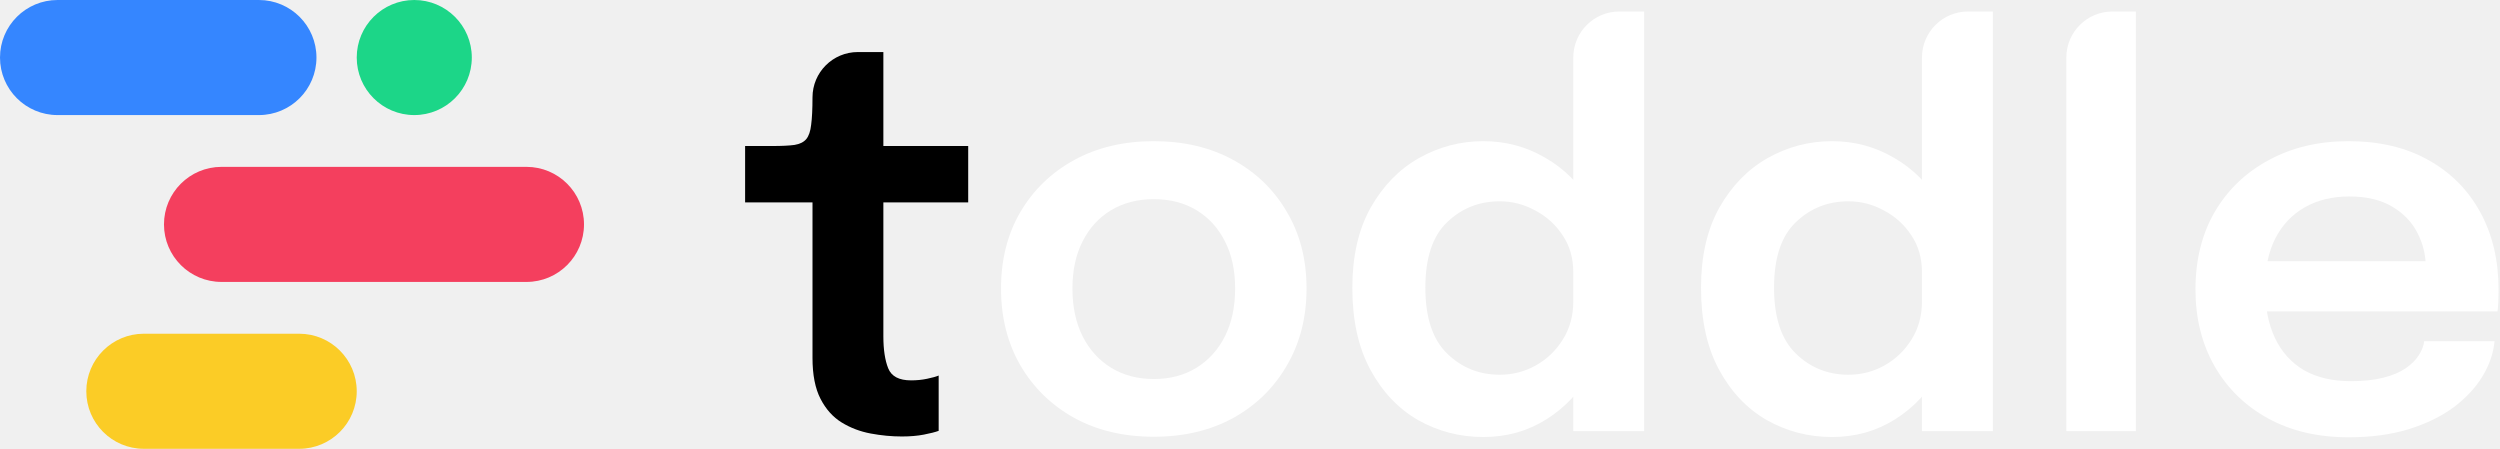
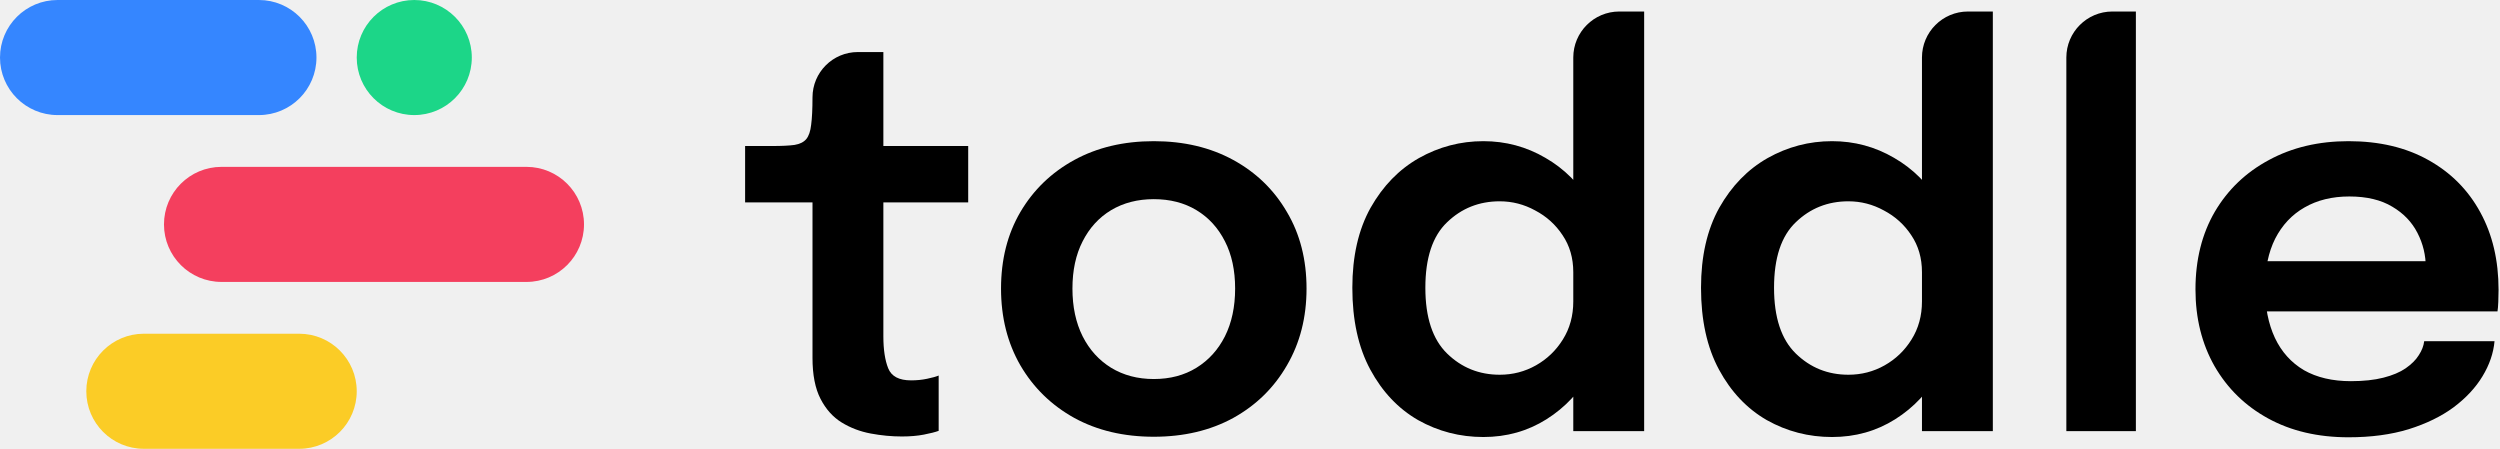
<svg xmlns="http://www.w3.org/2000/svg" data-node-id="RvKAA-USW6ZGz6lHvuaWS" data-id="0.0.0.0.0.0.0.0.0" data-component="logo2024" class="ftaNwg" height="24" viewBox="0 0 869 156">
  <path data-node-id="kkPf8xmgSRrocBP9yur20" data-id="0.0.0.0.0.0.0.0.0.0" data-component="logo2024" class="ftaNwg" d="M124 20C124 8.954 132.954 0 144 0V0C155.046 0 164 8.954 164 20V20C164 31.046 155.046 40 144 40V40C132.954 40 124 31.046 124 20V20Z" fill="#1CD688" />
  <rect data-node-id="0-PoHPnCspxSNbD_oiyQr" data-id="0.0.0.0.0.0.0.0.0.1" data-component="logo2024" class="ftaNwg" rx="20" fill="#3586FF" width="110" height="40" />
  <rect data-node-id="v82u6TSMm3Z4rLkhXKhY0" data-id="0.0.0.0.0.0.0.0.0.2" data-component="logo2024" class="ftaNwg" x="57" y="58" rx="20" fill="#F43F5E" width="146" height="40" />
  <rect data-node-id="0QkAe9Z5ocroIPUnxWv-K" data-id="0.0.0.0.0.0.0.0.0.3" data-component="logo2024" class="ftaNwg" x="30" y="116" rx="20" fill="#FBCC26" width="94" height="40" />
-   <path data-node-id="VfLZlrJSWt-tv8RHZ478T" data-id="0.0.0.0.0.0.0.0.0.4" data-component="logo2024" class="ftaNwg" d="M776.676 108.234V90.784H846.011L843.211 95.45C843.211 95.076 843.211 94.672 843.211 94.237C843.211 93.739 843.211 93.335 843.211 93.023C843.211 88.731 842.247 84.718 840.318 80.986C838.39 77.191 835.466 74.142 831.547 71.841C827.627 69.477 822.651 68.294 816.616 68.294C810.644 68.294 805.449 69.57 801.032 72.121C796.677 74.609 793.287 78.217 790.861 82.945C788.497 87.673 787.315 93.335 787.315 99.929C787.315 106.71 788.465 112.558 790.767 117.472C793.069 122.325 796.429 126.058 800.845 128.671C805.325 131.221 810.768 132.496 817.176 132.496C821.531 132.496 825.294 132.092 828.467 131.283C831.64 130.475 834.222 129.386 836.213 128.017C838.266 126.586 839.79 125.062 840.785 123.445C841.843 121.827 842.465 120.21 842.651 118.592H867.1C866.727 122.76 865.327 126.835 862.901 130.817C860.537 134.736 857.209 138.313 852.916 141.548C848.624 144.721 843.398 147.272 837.239 149.2C831.142 151.067 824.175 152 816.336 152C805.698 152 796.397 149.822 788.434 145.468C780.471 141.113 774.25 135.047 769.771 127.271C765.354 119.494 763.146 110.598 763.146 100.582C763.146 90.317 765.385 81.328 769.864 73.614C774.406 65.899 780.689 59.896 788.714 55.603C796.74 51.249 805.947 49.071 816.336 49.071C827.036 49.071 836.275 51.249 844.051 55.603C851.89 59.958 857.924 66.024 862.155 73.8C866.385 81.514 868.5 90.504 868.5 100.769C868.5 102.075 868.469 103.475 868.407 104.968C868.345 106.461 868.251 107.55 868.127 108.234H776.676Z" fill="white" />
-   <path data-node-id="rFNACkWnBD1zwcnICMJdx" data-id="0.0.0.0.0.0.0.0.0.5" data-component="logo2024" class="ftaNwg" d="M742.432 4V149.854H718.263V20C718.263 11.164 725.426 4 734.263 4H742.432Z" fill="white" />
-   <path data-node-id="V3Nlbf7TtJSIw-tIFyUnC" data-id="0.0.0.0.0.0.0.0.0.6" data-component="logo2024" class="ftaNwg" d="M636.814 151.907C628.664 151.907 621.105 149.947 614.138 146.028C607.232 142.047 601.695 136.199 597.527 128.485C593.359 120.77 591.275 111.283 591.275 100.023C591.275 89.074 593.39 79.804 597.62 72.215C601.913 64.625 607.512 58.87 614.417 54.951C621.385 51.032 628.85 49.072 636.814 49.072C644.59 49.072 651.775 51.001 658.37 54.858C664.964 58.653 670.252 63.941 674.234 70.722C678.215 77.502 680.206 85.279 680.206 94.051C680.206 94.299 680.206 94.548 680.206 94.797C680.206 95.046 680.206 95.295 680.206 95.544L668.075 95.824C668.075 95.637 668.075 95.45 668.075 95.264C668.075 95.015 668.075 94.797 668.075 94.611C668.075 89.696 666.83 85.403 664.342 81.733C661.916 78.062 658.743 75.201 654.824 73.148C650.967 71.033 646.861 69.975 642.506 69.975C635.352 69.975 629.255 72.401 624.216 77.254C619.177 82.044 616.657 89.634 616.657 100.023C616.657 110.35 619.177 117.971 624.216 122.886C629.255 127.8 635.352 130.258 642.506 130.258C647.047 130.258 651.247 129.169 655.104 126.992C658.961 124.814 662.071 121.828 664.435 118.033C666.862 114.176 668.075 109.759 668.075 104.782L680.206 105.342C680.206 114.052 678.246 121.952 674.327 129.044C670.47 136.074 665.275 141.642 658.743 145.748C652.211 149.854 644.901 151.907 636.814 151.907ZM668.075 149.854V20C668.075 11.164 675.238 4 684.075 4H692.71V149.854H668.075Z" fill="white" />
-   <path data-node-id="BX_NQjKBR271NfuYQZPm8" data-id="0.0.0.0.0.0.0.0.0.7" data-component="logo2024" class="ftaNwg" d="M515.611 151.907C507.461 151.907 499.903 149.947 492.935 146.028C486.03 142.047 480.493 136.199 476.325 128.485C472.157 120.77 470.073 111.283 470.073 100.023C470.073 89.074 472.188 79.804 476.418 72.215C480.711 64.625 486.31 58.87 493.215 54.951C500.183 51.032 507.648 49.072 515.611 49.072C523.387 49.072 530.573 51.001 537.167 54.858C543.762 58.653 549.05 63.941 553.031 70.722C557.013 77.502 559.003 85.279 559.003 94.051C559.003 94.299 559.003 94.548 559.003 94.797C559.003 95.046 559.003 95.295 559.003 95.544L546.872 95.824C546.872 95.637 546.872 95.45 546.872 95.264C546.872 95.015 546.872 94.797 546.872 94.611C546.872 89.696 545.628 85.403 543.14 81.733C540.713 78.062 537.541 75.201 533.621 73.148C529.764 71.033 525.658 69.975 521.303 69.975C514.149 69.975 508.052 72.401 503.013 77.254C497.974 82.044 495.455 89.634 495.455 100.023C495.455 110.35 497.974 117.971 503.013 122.886C508.052 127.8 514.149 130.258 521.303 130.258C525.845 130.258 530.044 129.169 533.901 126.992C537.758 124.814 540.869 121.828 543.233 118.033C545.659 114.176 546.872 109.759 546.872 104.782L559.003 105.342C559.003 114.052 557.044 121.952 553.124 129.044C549.267 136.074 544.073 141.642 537.541 145.748C531.008 149.854 523.699 151.907 515.611 151.907ZM546.872 149.854V20C546.872 11.164 554.036 4 562.872 4H571.508V149.854H546.872Z" fill="white" />
-   <path data-node-id="6UCujzLJG1Zh7gpzhLTup" data-id="0.0.0.0.0.0.0.0.0.8" data-component="logo2024" class="ftaNwg" d="M401.056 151.813C390.605 151.813 381.397 149.636 373.434 145.281C365.471 140.864 359.219 134.767 354.678 126.991C350.198 119.214 347.959 110.318 347.959 100.302C347.959 90.224 350.198 81.359 354.678 73.707C359.219 65.993 365.471 59.958 373.434 55.603C381.397 51.249 390.605 49.071 401.056 49.071C411.507 49.071 420.715 51.249 428.678 55.603C436.641 59.958 442.862 65.993 447.341 73.707C451.883 81.359 454.153 90.224 454.153 100.302C454.153 110.318 451.883 119.214 447.341 126.991C442.862 134.767 436.641 140.864 428.678 145.281C420.715 149.636 411.507 151.813 401.056 151.813ZM401.056 131.75C406.717 131.75 411.663 130.444 415.893 127.831C420.124 125.218 423.421 121.578 425.785 116.913C428.149 112.185 429.331 106.648 429.331 100.302C429.331 93.957 428.149 88.482 425.785 83.879C423.421 79.213 420.124 75.604 415.893 73.054C411.663 70.503 406.717 69.228 401.056 69.228C395.457 69.228 390.511 70.503 386.219 73.054C381.988 75.604 378.691 79.213 376.327 83.879C373.963 88.482 372.781 93.957 372.781 100.302C372.781 106.648 373.963 112.185 376.327 116.913C378.691 121.578 381.988 125.218 386.219 127.831C390.511 130.444 395.457 131.75 401.056 131.75Z" fill="white" />
+   <path data-node-id="VfLZlrJSWt-tv8RHZ478T" data-id="0.0.0.0.0.0.0.0.0.4" data-component="logo2024" class="ftaNwg" d="M776.676 108.234V90.784H846.011L843.211 95.45C843.211 95.076 843.211 94.672 843.211 94.237C843.211 93.739 843.211 93.335 843.211 93.023C843.211 88.731 842.247 84.718 840.318 80.986C838.39 77.191 835.466 74.142 831.547 71.841C827.627 69.477 822.651 68.294 816.616 68.294C810.644 68.294 805.449 69.57 801.032 72.121C796.677 74.609 793.287 78.217 790.861 82.945C788.497 87.673 787.315 93.335 787.315 99.929C787.315 106.71 788.465 112.558 790.767 117.472C793.069 122.325 796.429 126.058 800.845 128.671C805.325 131.221 810.768 132.496 817.176 132.496C821.531 132.496 825.294 132.092 828.467 131.283C831.64 130.475 834.222 129.386 836.213 128.017C838.266 126.586 839.79 125.062 840.785 123.445C841.843 121.827 842.465 120.21 842.651 118.592H867.1C866.727 122.76 865.327 126.835 862.901 130.817C860.537 134.736 857.209 138.313 852.916 141.548C848.624 144.721 843.398 147.272 837.239 149.2C831.142 151.067 824.175 152 816.336 152C805.698 152 796.397 149.822 788.434 145.468C780.471 141.113 774.25 135.047 769.771 127.271C765.354 119.494 763.146 110.598 763.146 100.582C763.146 90.317 765.385 81.328 769.864 73.614C774.406 65.899 780.689 59.896 788.714 55.603C796.74 51.249 805.947 49.071 816.336 49.071C827.036 49.071 836.275 51.249 844.051 55.603C851.89 59.958 857.924 66.024 862.155 73.8C866.385 81.514 868.5 90.504 868.5 100.769C868.5 102.075 868.469 103.475 868.407 104.968C868.345 106.461 868.251 107.55 868.127 108.234H776.676Z" fill="black" />
+   <path data-node-id="rFNACkWnBD1zwcnICMJdx" data-id="0.0.0.0.0.0.0.0.0.5" data-component="logo2024" class="ftaNwg" d="M742.432 4V149.854H718.263V20C718.263 11.164 725.426 4 734.263 4H742.432Z" fill="black" />
+   <path data-node-id="V3Nlbf7TtJSIw-tIFyUnC" data-id="0.0.0.0.0.0.0.0.0.6" data-component="logo2024" class="ftaNwg" d="M636.814 151.907C628.664 151.907 621.105 149.947 614.138 146.028C607.232 142.047 601.695 136.199 597.527 128.485C593.359 120.77 591.275 111.283 591.275 100.023C591.275 89.074 593.39 79.804 597.62 72.215C601.913 64.625 607.512 58.87 614.417 54.951C621.385 51.032 628.85 49.072 636.814 49.072C644.59 49.072 651.775 51.001 658.37 54.858C664.964 58.653 670.252 63.941 674.234 70.722C678.215 77.502 680.206 85.279 680.206 94.051C680.206 94.299 680.206 94.548 680.206 94.797C680.206 95.046 680.206 95.295 680.206 95.544L668.075 95.824C668.075 95.637 668.075 95.45 668.075 95.264C668.075 95.015 668.075 94.797 668.075 94.611C668.075 89.696 666.83 85.403 664.342 81.733C661.916 78.062 658.743 75.201 654.824 73.148C650.967 71.033 646.861 69.975 642.506 69.975C635.352 69.975 629.255 72.401 624.216 77.254C619.177 82.044 616.657 89.634 616.657 100.023C616.657 110.35 619.177 117.971 624.216 122.886C629.255 127.8 635.352 130.258 642.506 130.258C647.047 130.258 651.247 129.169 655.104 126.992C658.961 124.814 662.071 121.828 664.435 118.033C666.862 114.176 668.075 109.759 668.075 104.782L680.206 105.342C680.206 114.052 678.246 121.952 674.327 129.044C670.47 136.074 665.275 141.642 658.743 145.748C652.211 149.854 644.901 151.907 636.814 151.907ZM668.075 149.854V20C668.075 11.164 675.238 4 684.075 4H692.71V149.854H668.075Z" fill="black" />
+   <path data-node-id="BX_NQjKBR271NfuYQZPm8" data-id="0.0.0.0.0.0.0.0.0.7" data-component="logo2024" class="ftaNwg" d="M515.611 151.907C507.461 151.907 499.903 149.947 492.935 146.028C486.03 142.047 480.493 136.199 476.325 128.485C472.157 120.77 470.073 111.283 470.073 100.023C470.073 89.074 472.188 79.804 476.418 72.215C480.711 64.625 486.31 58.87 493.215 54.951C500.183 51.032 507.648 49.072 515.611 49.072C523.387 49.072 530.573 51.001 537.167 54.858C543.762 58.653 549.05 63.941 553.031 70.722C557.013 77.502 559.003 85.279 559.003 94.051C559.003 94.299 559.003 94.548 559.003 94.797C559.003 95.046 559.003 95.295 559.003 95.544L546.872 95.824C546.872 95.637 546.872 95.45 546.872 95.264C546.872 95.015 546.872 94.797 546.872 94.611C546.872 89.696 545.628 85.403 543.14 81.733C540.713 78.062 537.541 75.201 533.621 73.148C529.764 71.033 525.658 69.975 521.303 69.975C514.149 69.975 508.052 72.401 503.013 77.254C497.974 82.044 495.455 89.634 495.455 100.023C495.455 110.35 497.974 117.971 503.013 122.886C508.052 127.8 514.149 130.258 521.303 130.258C525.845 130.258 530.044 129.169 533.901 126.992C537.758 124.814 540.869 121.828 543.233 118.033C545.659 114.176 546.872 109.759 546.872 104.782L559.003 105.342C559.003 114.052 557.044 121.952 553.124 129.044C549.267 136.074 544.073 141.642 537.541 145.748C531.008 149.854 523.699 151.907 515.611 151.907ZM546.872 149.854V20C546.872 11.164 554.036 4 562.872 4H571.508V149.854H546.872Z" fill="black" />
+   <path data-node-id="6UCujzLJG1Zh7gpzhLTup" data-id="0.0.0.0.0.0.0.0.0.8" data-component="logo2024" class="ftaNwg" d="M401.056 151.813C390.605 151.813 381.397 149.636 373.434 145.281C365.471 140.864 359.219 134.767 354.678 126.991C350.198 119.214 347.959 110.318 347.959 100.302C347.959 90.224 350.198 81.359 354.678 73.707C359.219 65.993 365.471 59.958 373.434 55.603C381.397 51.249 390.605 49.071 401.056 49.071C411.507 49.071 420.715 51.249 428.678 55.603C436.641 59.958 442.862 65.993 447.341 73.707C451.883 81.359 454.153 90.224 454.153 100.302C454.153 110.318 451.883 119.214 447.341 126.991C442.862 134.767 436.641 140.864 428.678 145.281C420.715 149.636 411.507 151.813 401.056 151.813ZM401.056 131.75C406.717 131.75 411.663 130.444 415.893 127.831C420.124 125.218 423.421 121.578 425.785 116.913C428.149 112.185 429.331 106.648 429.331 100.302C429.331 93.957 428.149 88.482 425.785 83.879C423.421 79.213 420.124 75.604 415.893 73.054C411.663 70.503 406.717 69.228 401.056 69.228C395.457 69.228 390.511 70.503 386.219 73.054C381.988 75.604 378.691 79.213 376.327 83.879C373.963 88.482 372.781 93.957 372.781 100.302C372.781 106.648 373.963 112.185 376.327 116.913C378.691 121.578 381.988 125.218 386.219 127.831C390.511 130.444 395.457 131.75 401.056 131.75Z" fill="black" />
  <path data-node-id="CEdl0Ch_0kKpmN8-lALpz" data-id="0.0.0.0.0.0.0.0.0.9" data-component="logo2024" class="ftaNwg" d="M313.497 151.72C309.951 151.72 306.343 151.378 302.672 150.694C299.002 150.01 295.642 148.734 292.594 146.868C289.546 145.002 287.088 142.264 285.222 138.656C283.356 135.048 282.423 130.289 282.423 124.379C282.423 123.01 282.423 121.641 282.423 120.273C282.423 118.842 282.423 117.38 282.423 115.887V70.348H259V50.752H268.518C271.753 50.752 274.304 50.627 276.17 50.378C278.037 50.067 279.405 49.383 280.276 48.325C281.147 47.268 281.707 45.619 281.956 43.38C282.267 41.078 282.423 37.905 282.423 33.861V33.861C282.423 25.151 289.483 18.091 298.193 18.091H307.058V50.752H336.546V70.348H307.058V110.101C307.058 111.283 307.058 112.465 307.058 113.647C307.058 114.767 307.058 115.856 307.058 116.913C307.058 121.517 307.618 125.218 308.738 128.018C309.858 130.818 312.502 132.217 316.67 132.217C318.661 132.217 320.527 132.031 322.269 131.657C324.073 131.284 325.41 130.911 326.281 130.538V149.761C325.099 150.196 323.389 150.632 321.149 151.067C318.909 151.503 316.359 151.72 313.497 151.72Z" fill="black" />
</svg>
